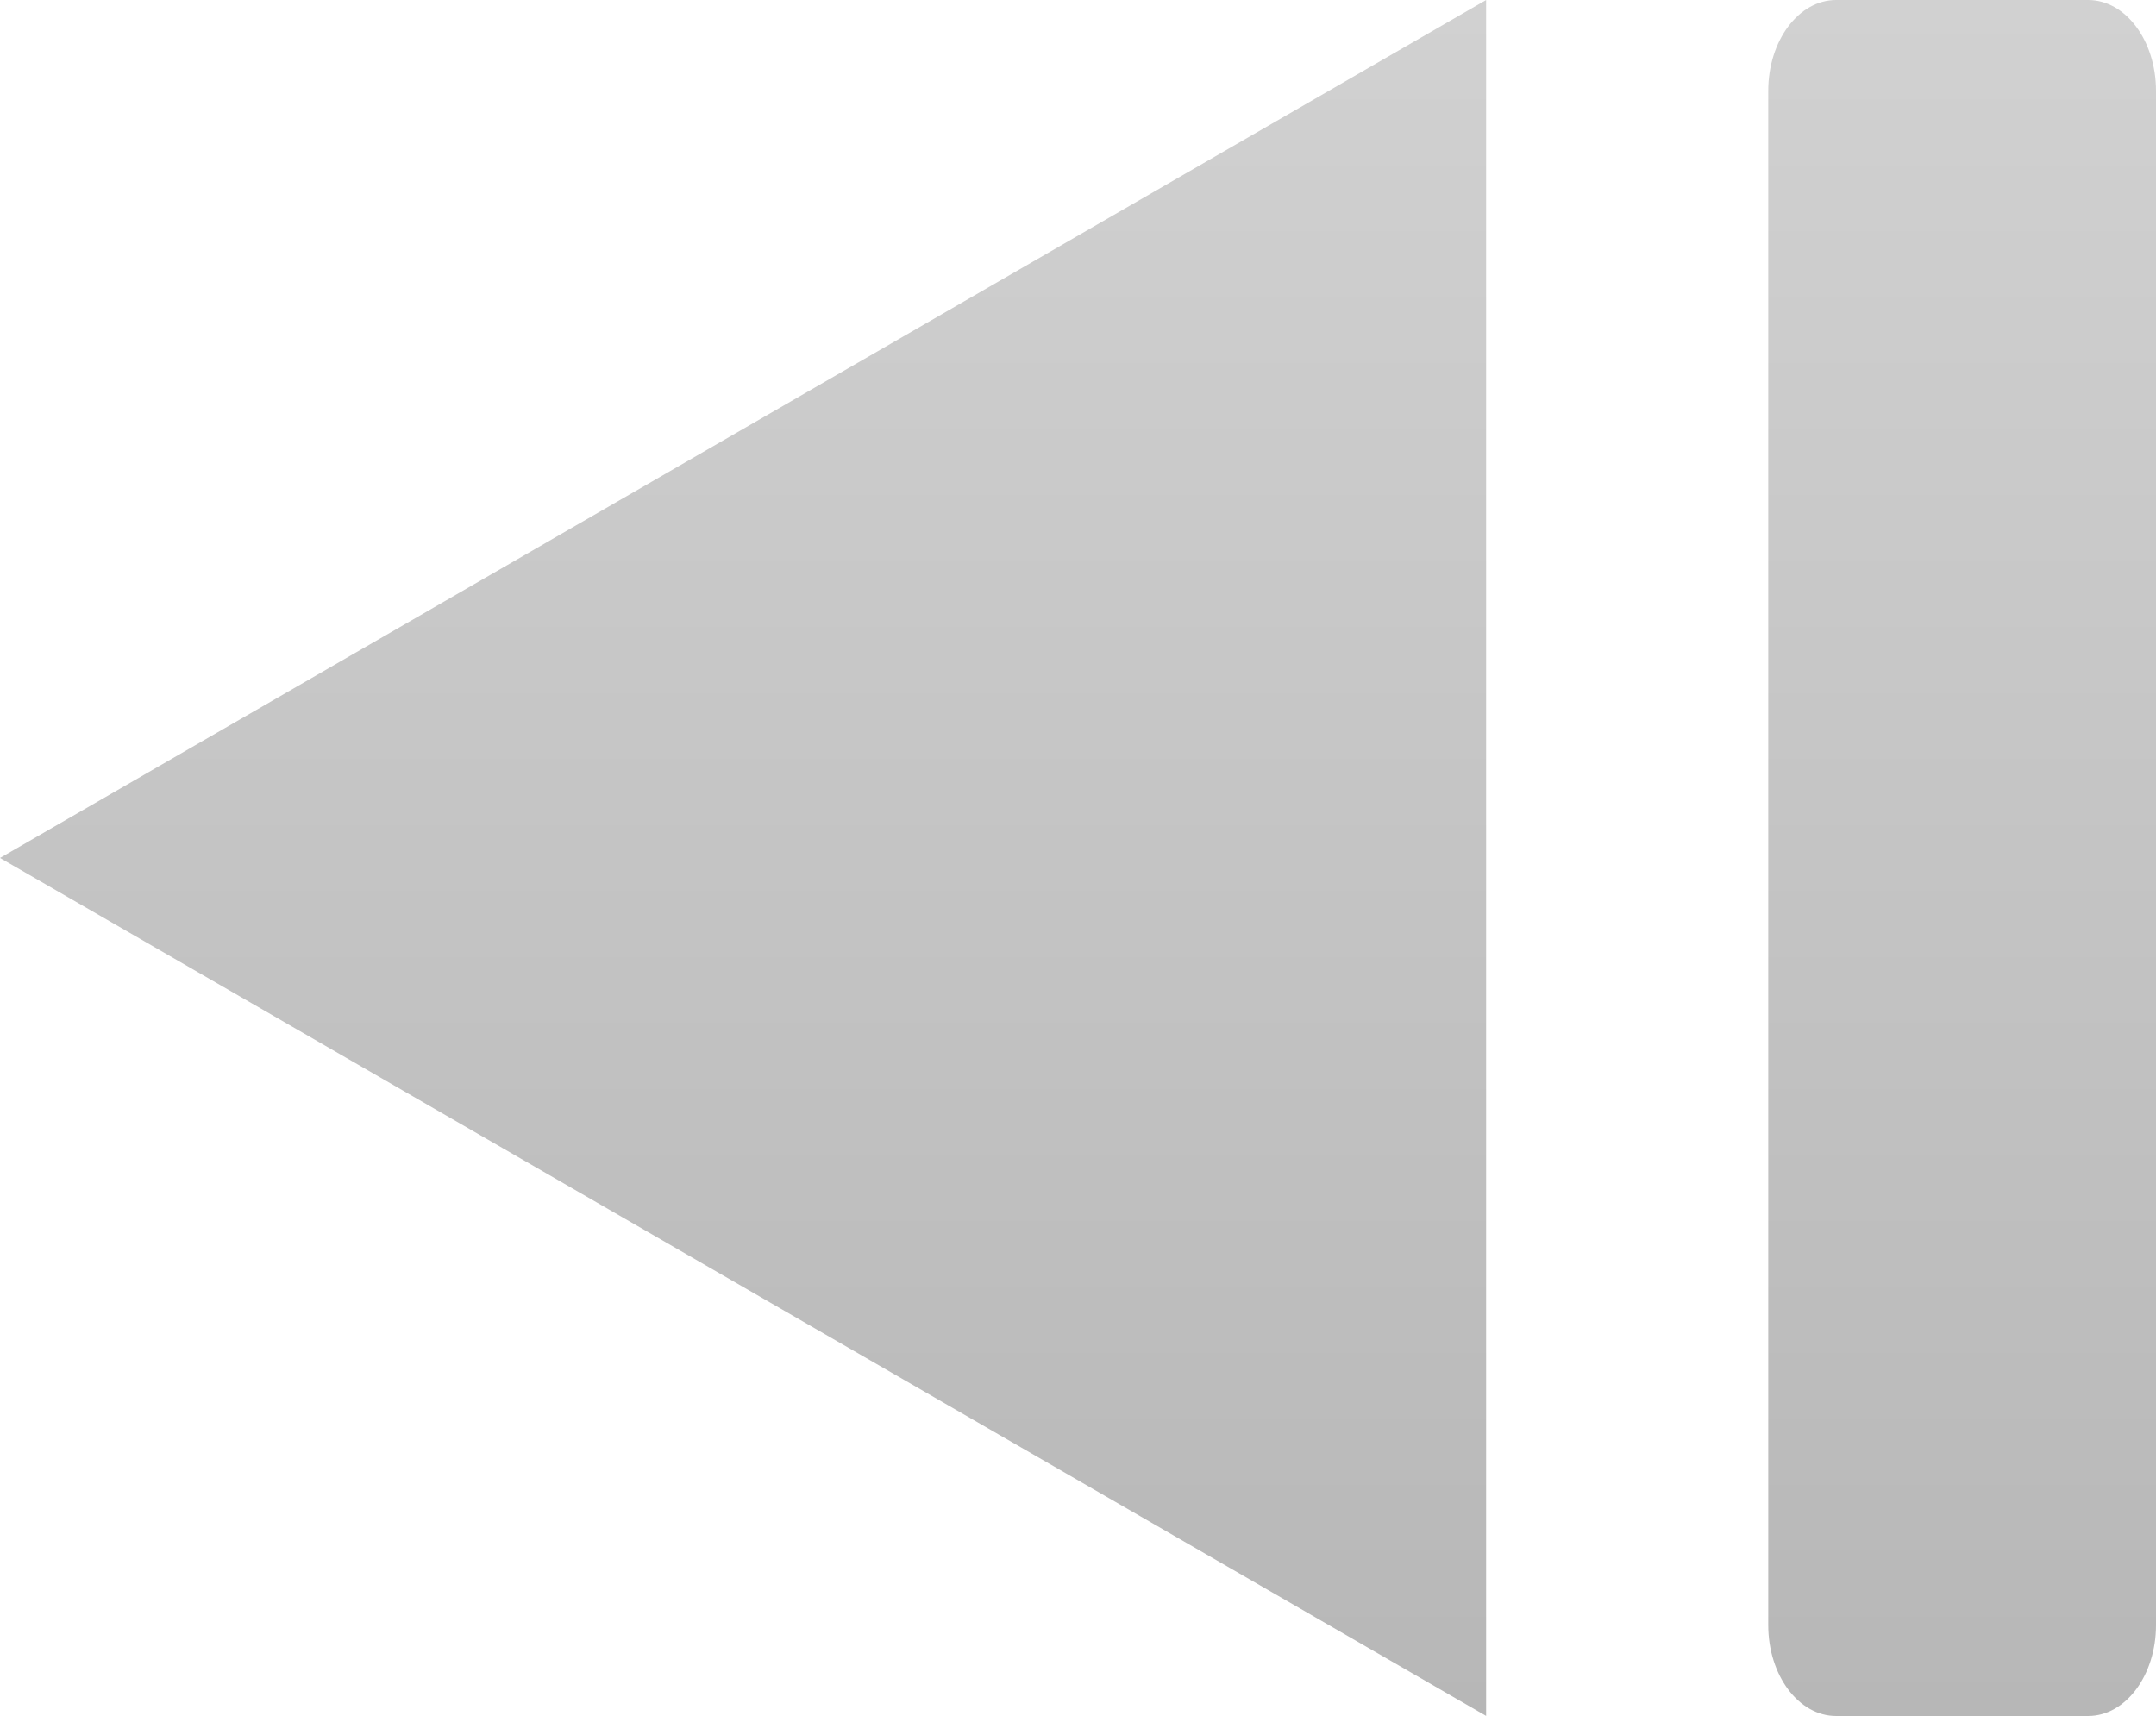
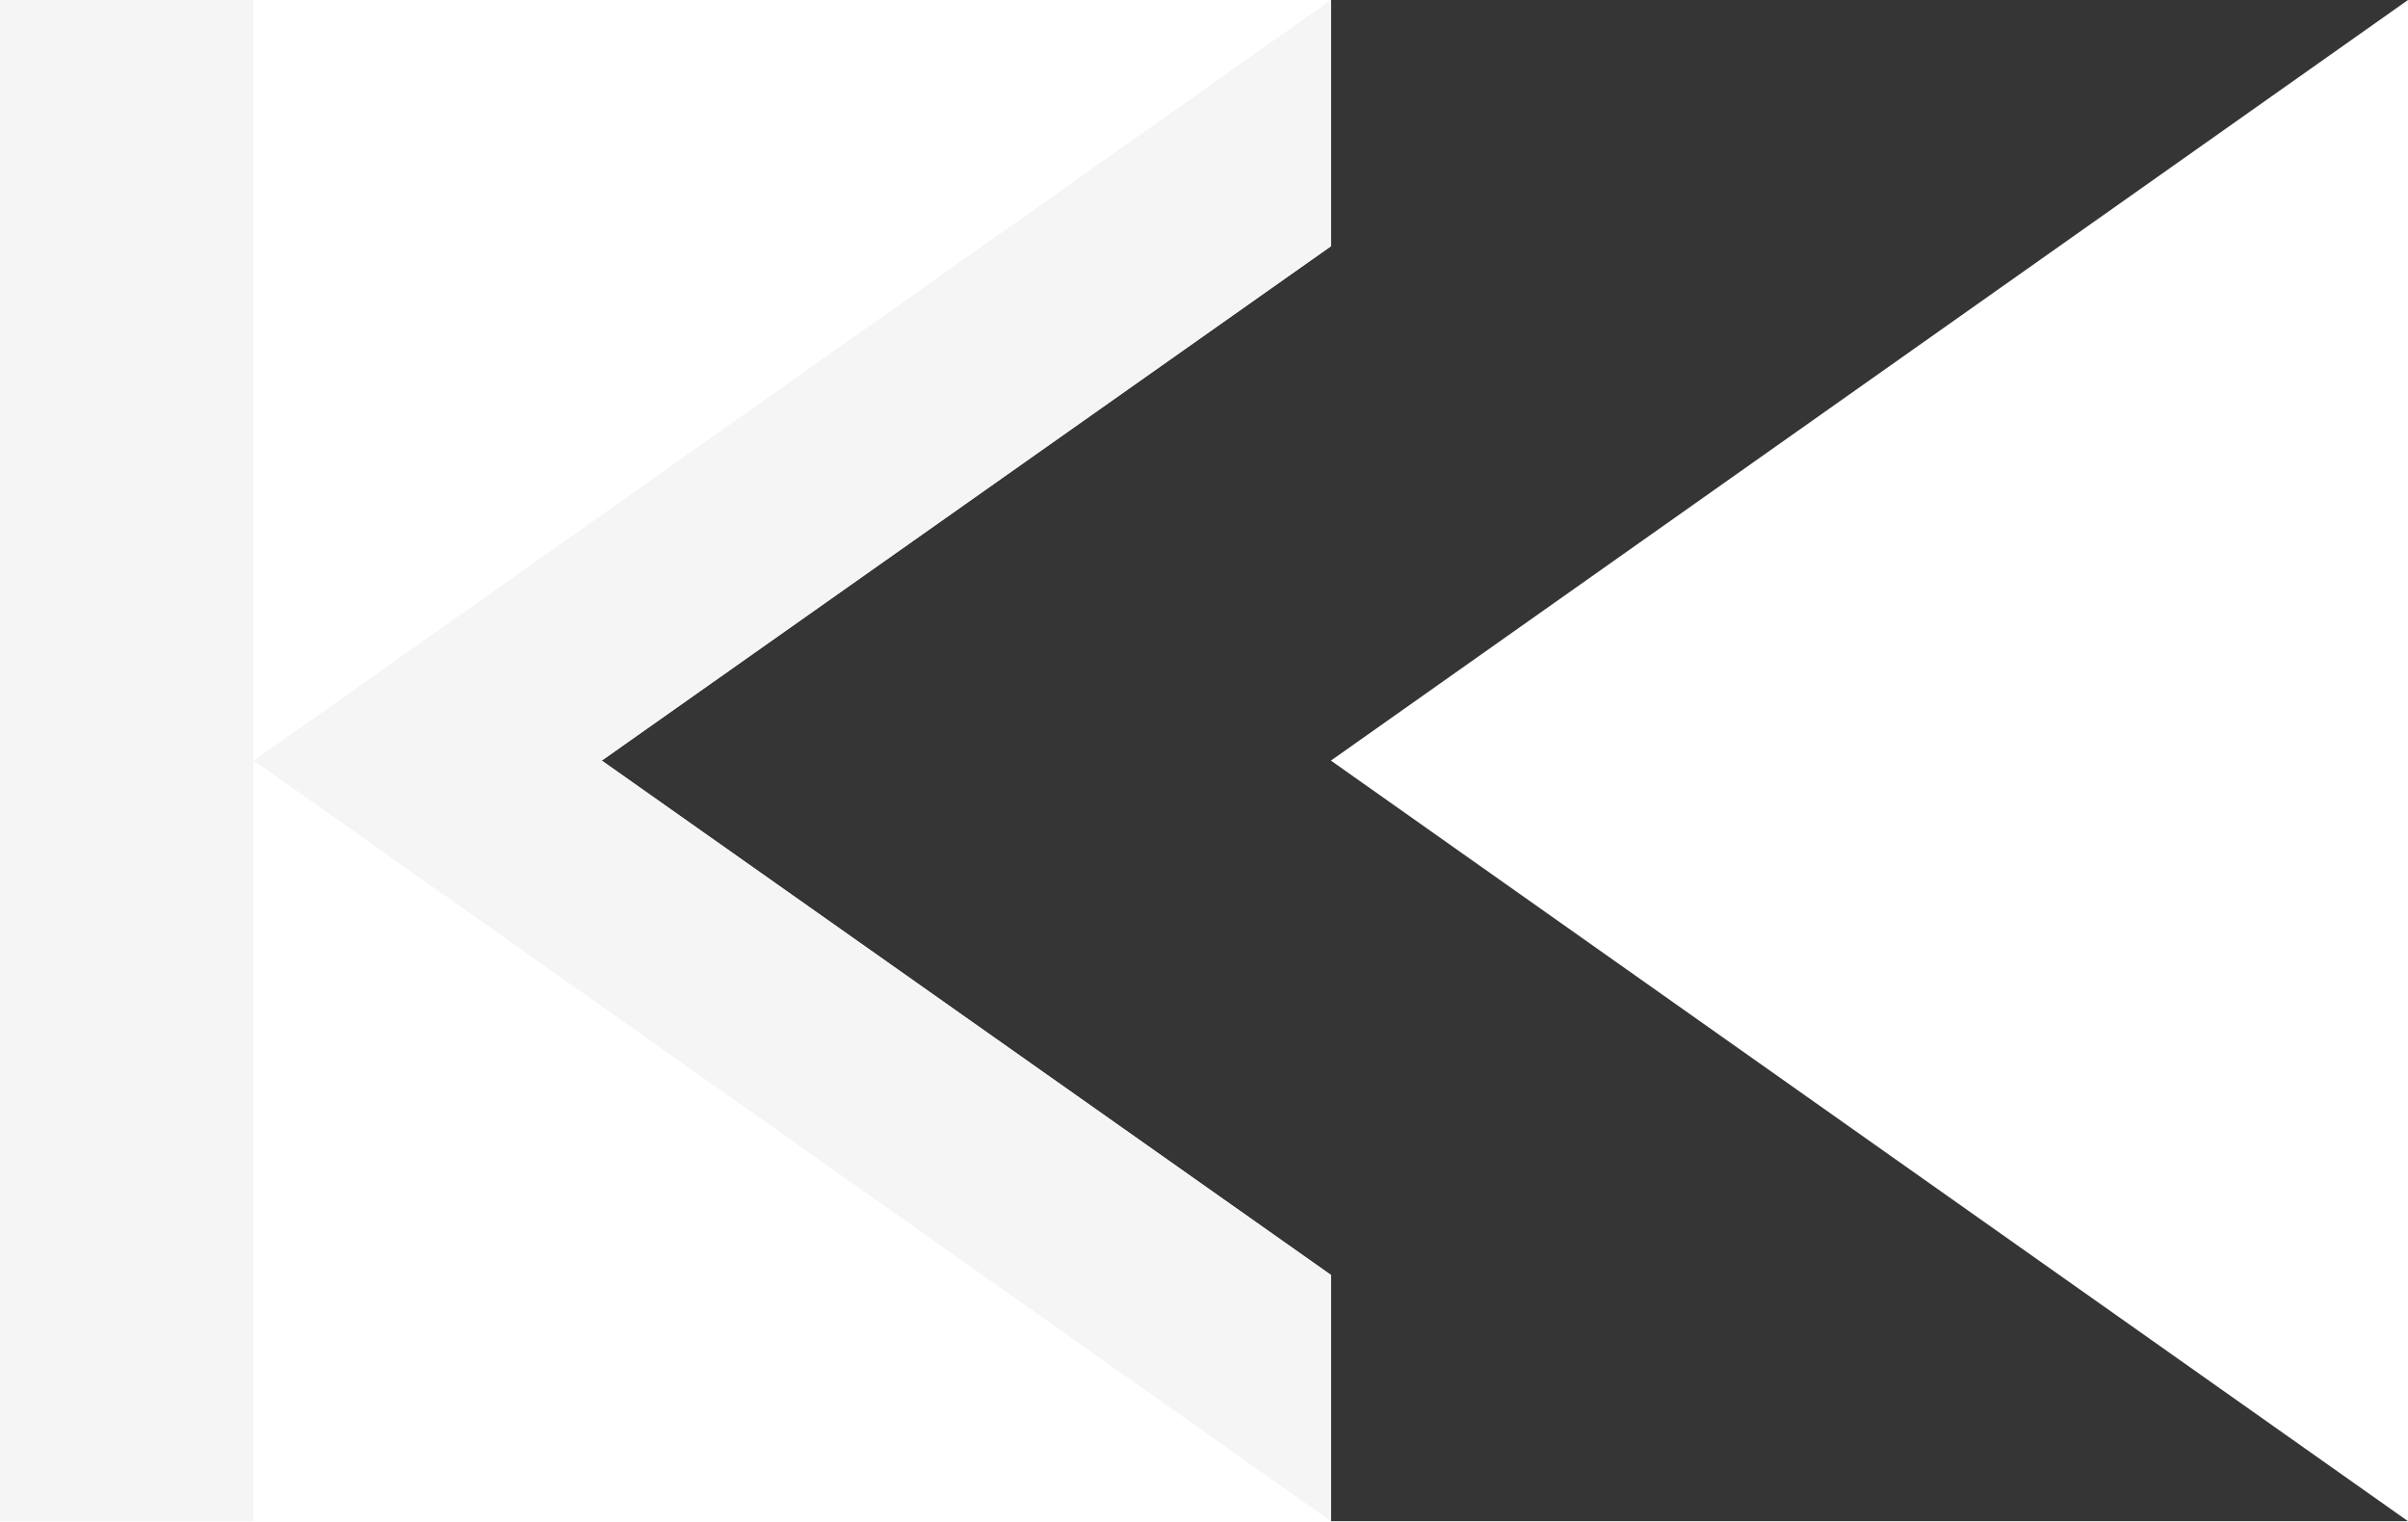
- <svg xmlns="http://www.w3.org/2000/svg" version="1.1" id="Layer_1" x="0px" y="0px" width="25.127px" height="20px" viewBox="0 0 25.127 20" enable-background="new 0 0 25.127 20" xml:space="preserve">
-   <linearGradient id="SVGID_1_" gradientUnits="userSpaceOnUse" x1="8.66" y1="3.892637e-010" x2="8.66" y2="20">
-     <stop offset="0" style="stop-color:#D1D1D1" />
-     <stop offset="1" style="stop-color:#B7B7B7" />
-   </linearGradient>
-   <path fill="url(#SVGID_1_)" d="M17.32,0v10v10l-8.66-5L0,10l8.66-5L17.32,0z" />
-   <linearGradient id="SVGID_2_" gradientUnits="userSpaceOnUse" x1="22.867" y1="-6.639311e-011" x2="22.867" y2="20.001">
-     <stop offset="0" style="stop-color:#D1D1D1" />
-     <stop offset="1" style="stop-color:#B7B7B7" />
-   </linearGradient>
-   <path fill="url(#SVGID_2_)" d="M21.399,0h2.937c0.437,0,0.791,0.474,0.791,1.059v17.883c0,0.585-0.354,1.059-0.791,1.059h-2.937  c-0.437,0-0.791-0.474-0.791-1.059V1.059C20.608,0.474,20.962,0,21.399,0z" />
+ <svg xmlns="http://www.w3.org/2000/svg" version="1.1" id="Layer_1" x="0px" y="0px" width="25.33px" height="16px" viewBox="0 0 25.33 16" enable-background="new 0 0 25.33 16" xml:space="preserve">
+   <polygon fill="#353535" points="14,8 25.33,16 14,16 14,13.41 6.33,8 14,2.59 14,0 25.33,0 " />
+   <rect x="0" fill="#F5F5F5" width="2.667" height="16" />
+   <polygon fill="#F5F5F5" points="14,2.59 6.33,8 14,13.41 14,16 2.67,8 14,0 " />
</svg>
